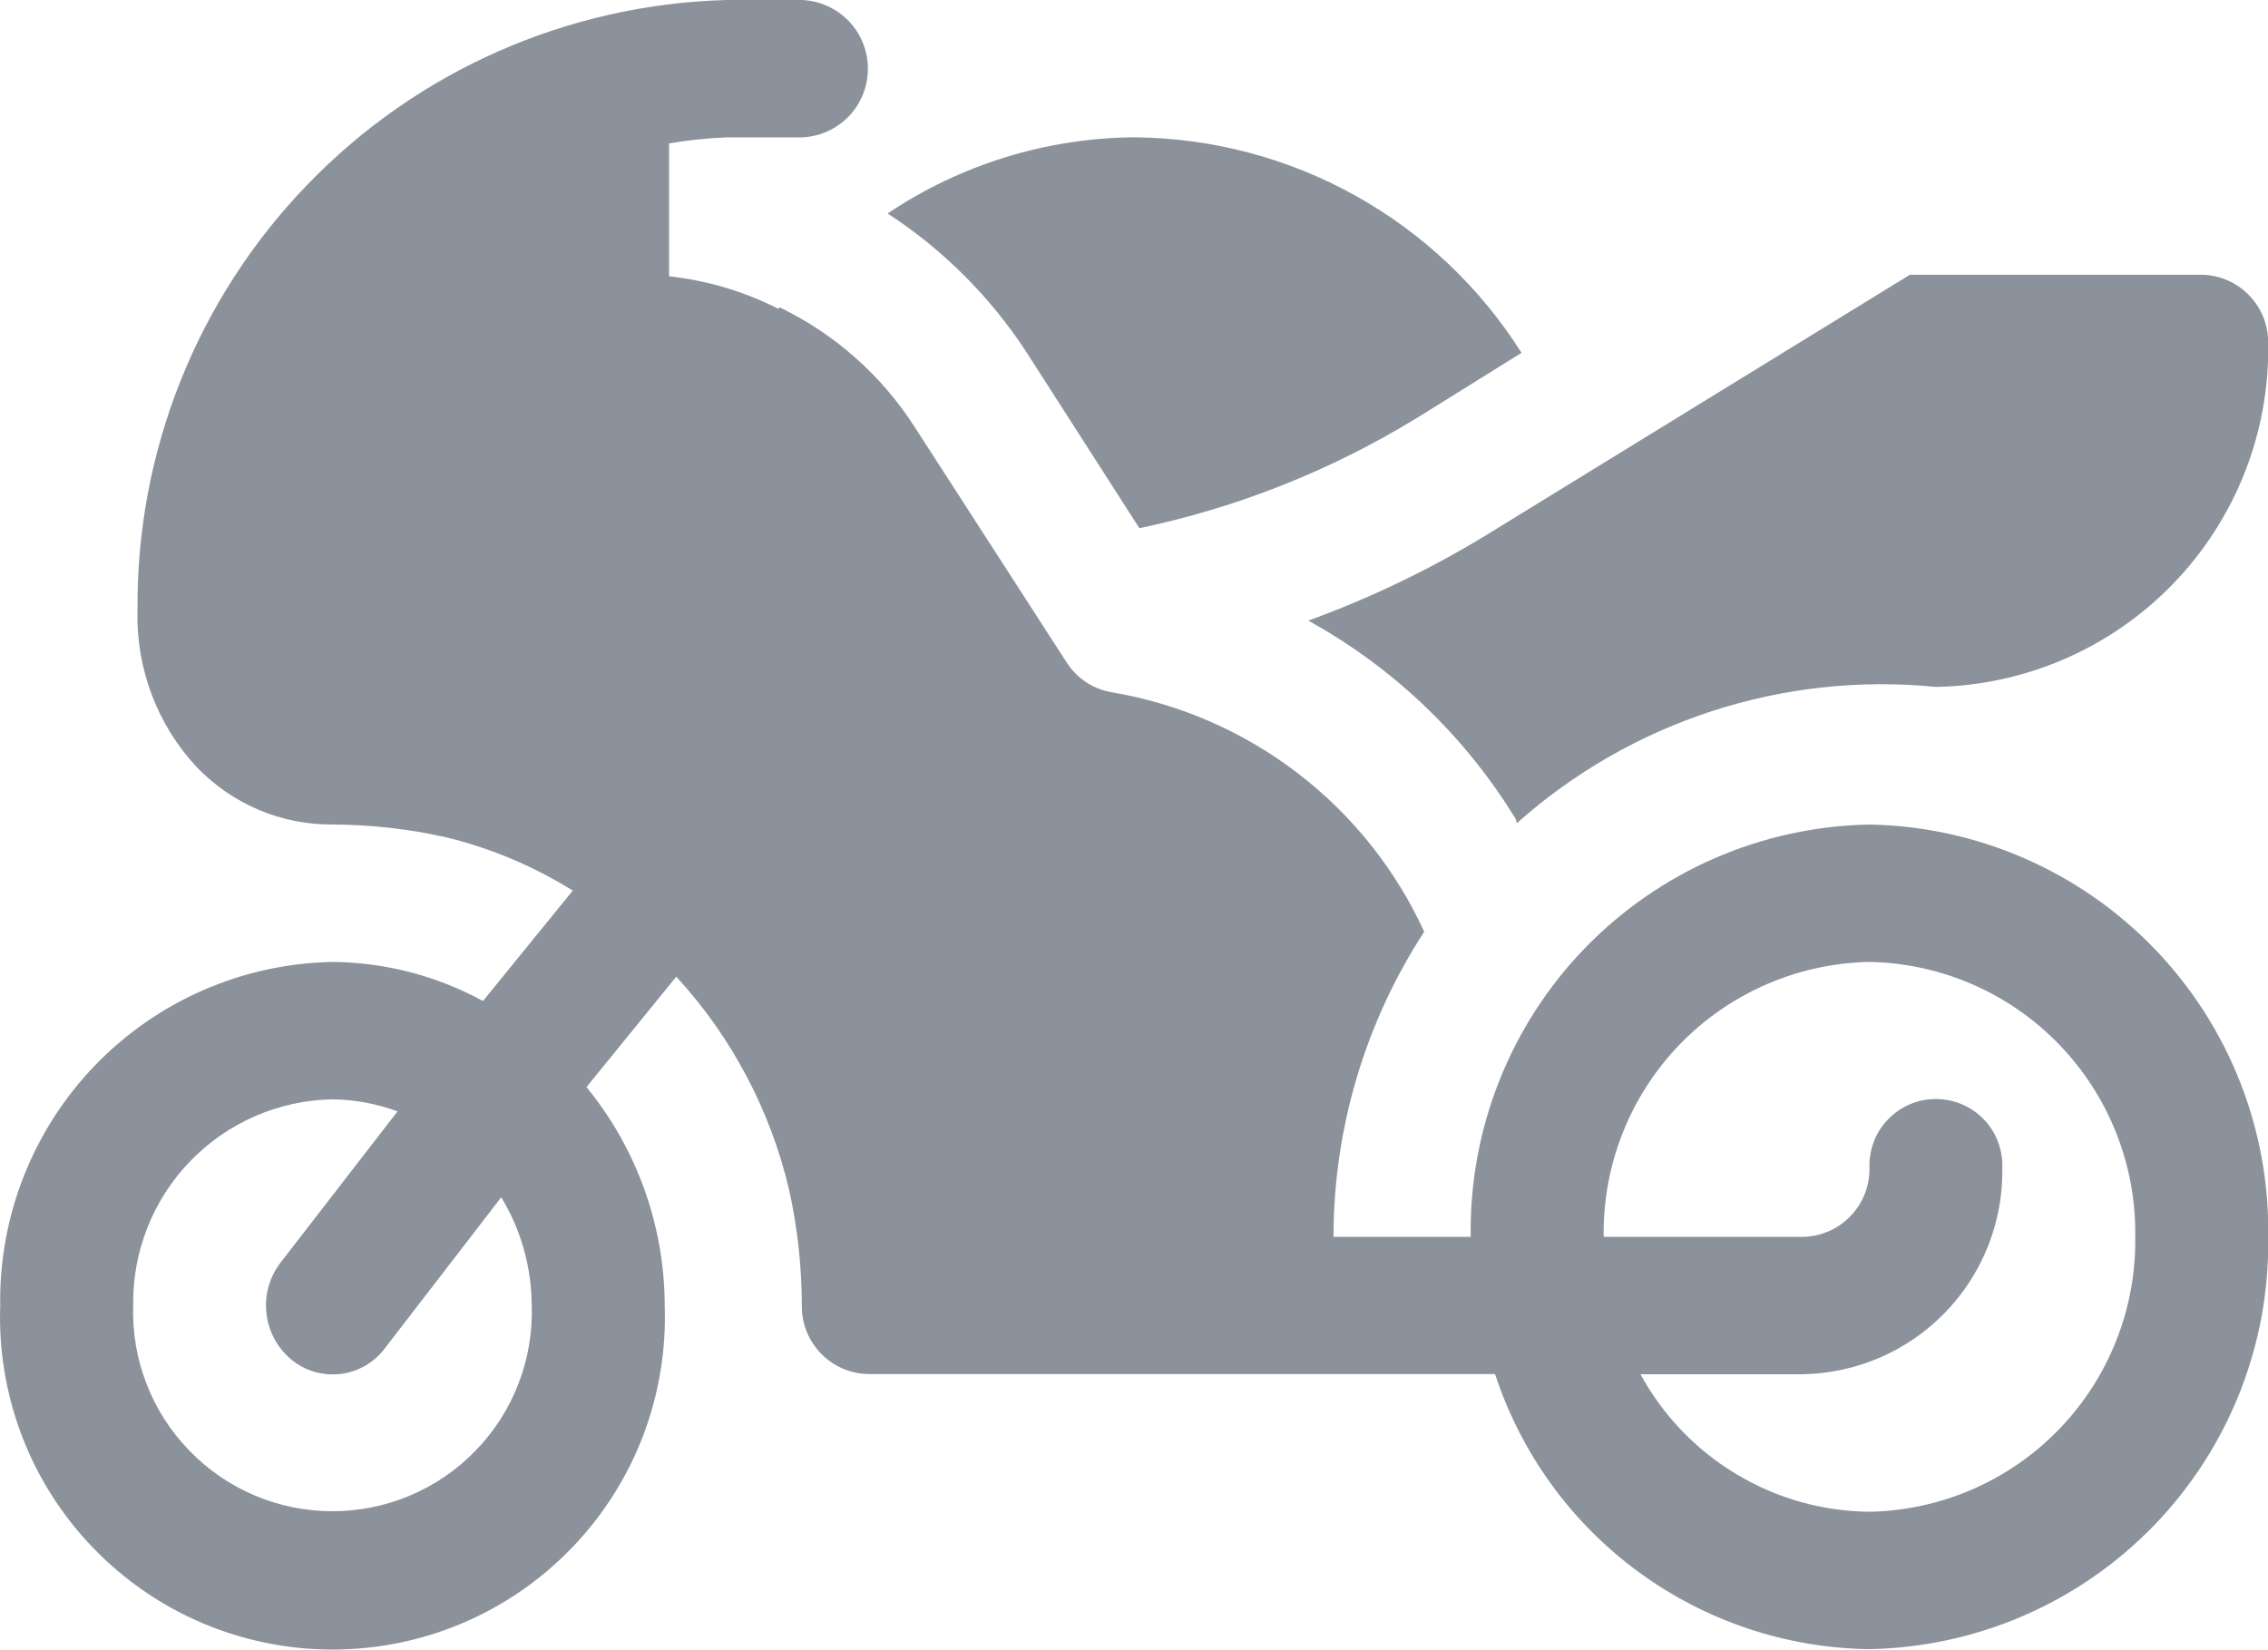
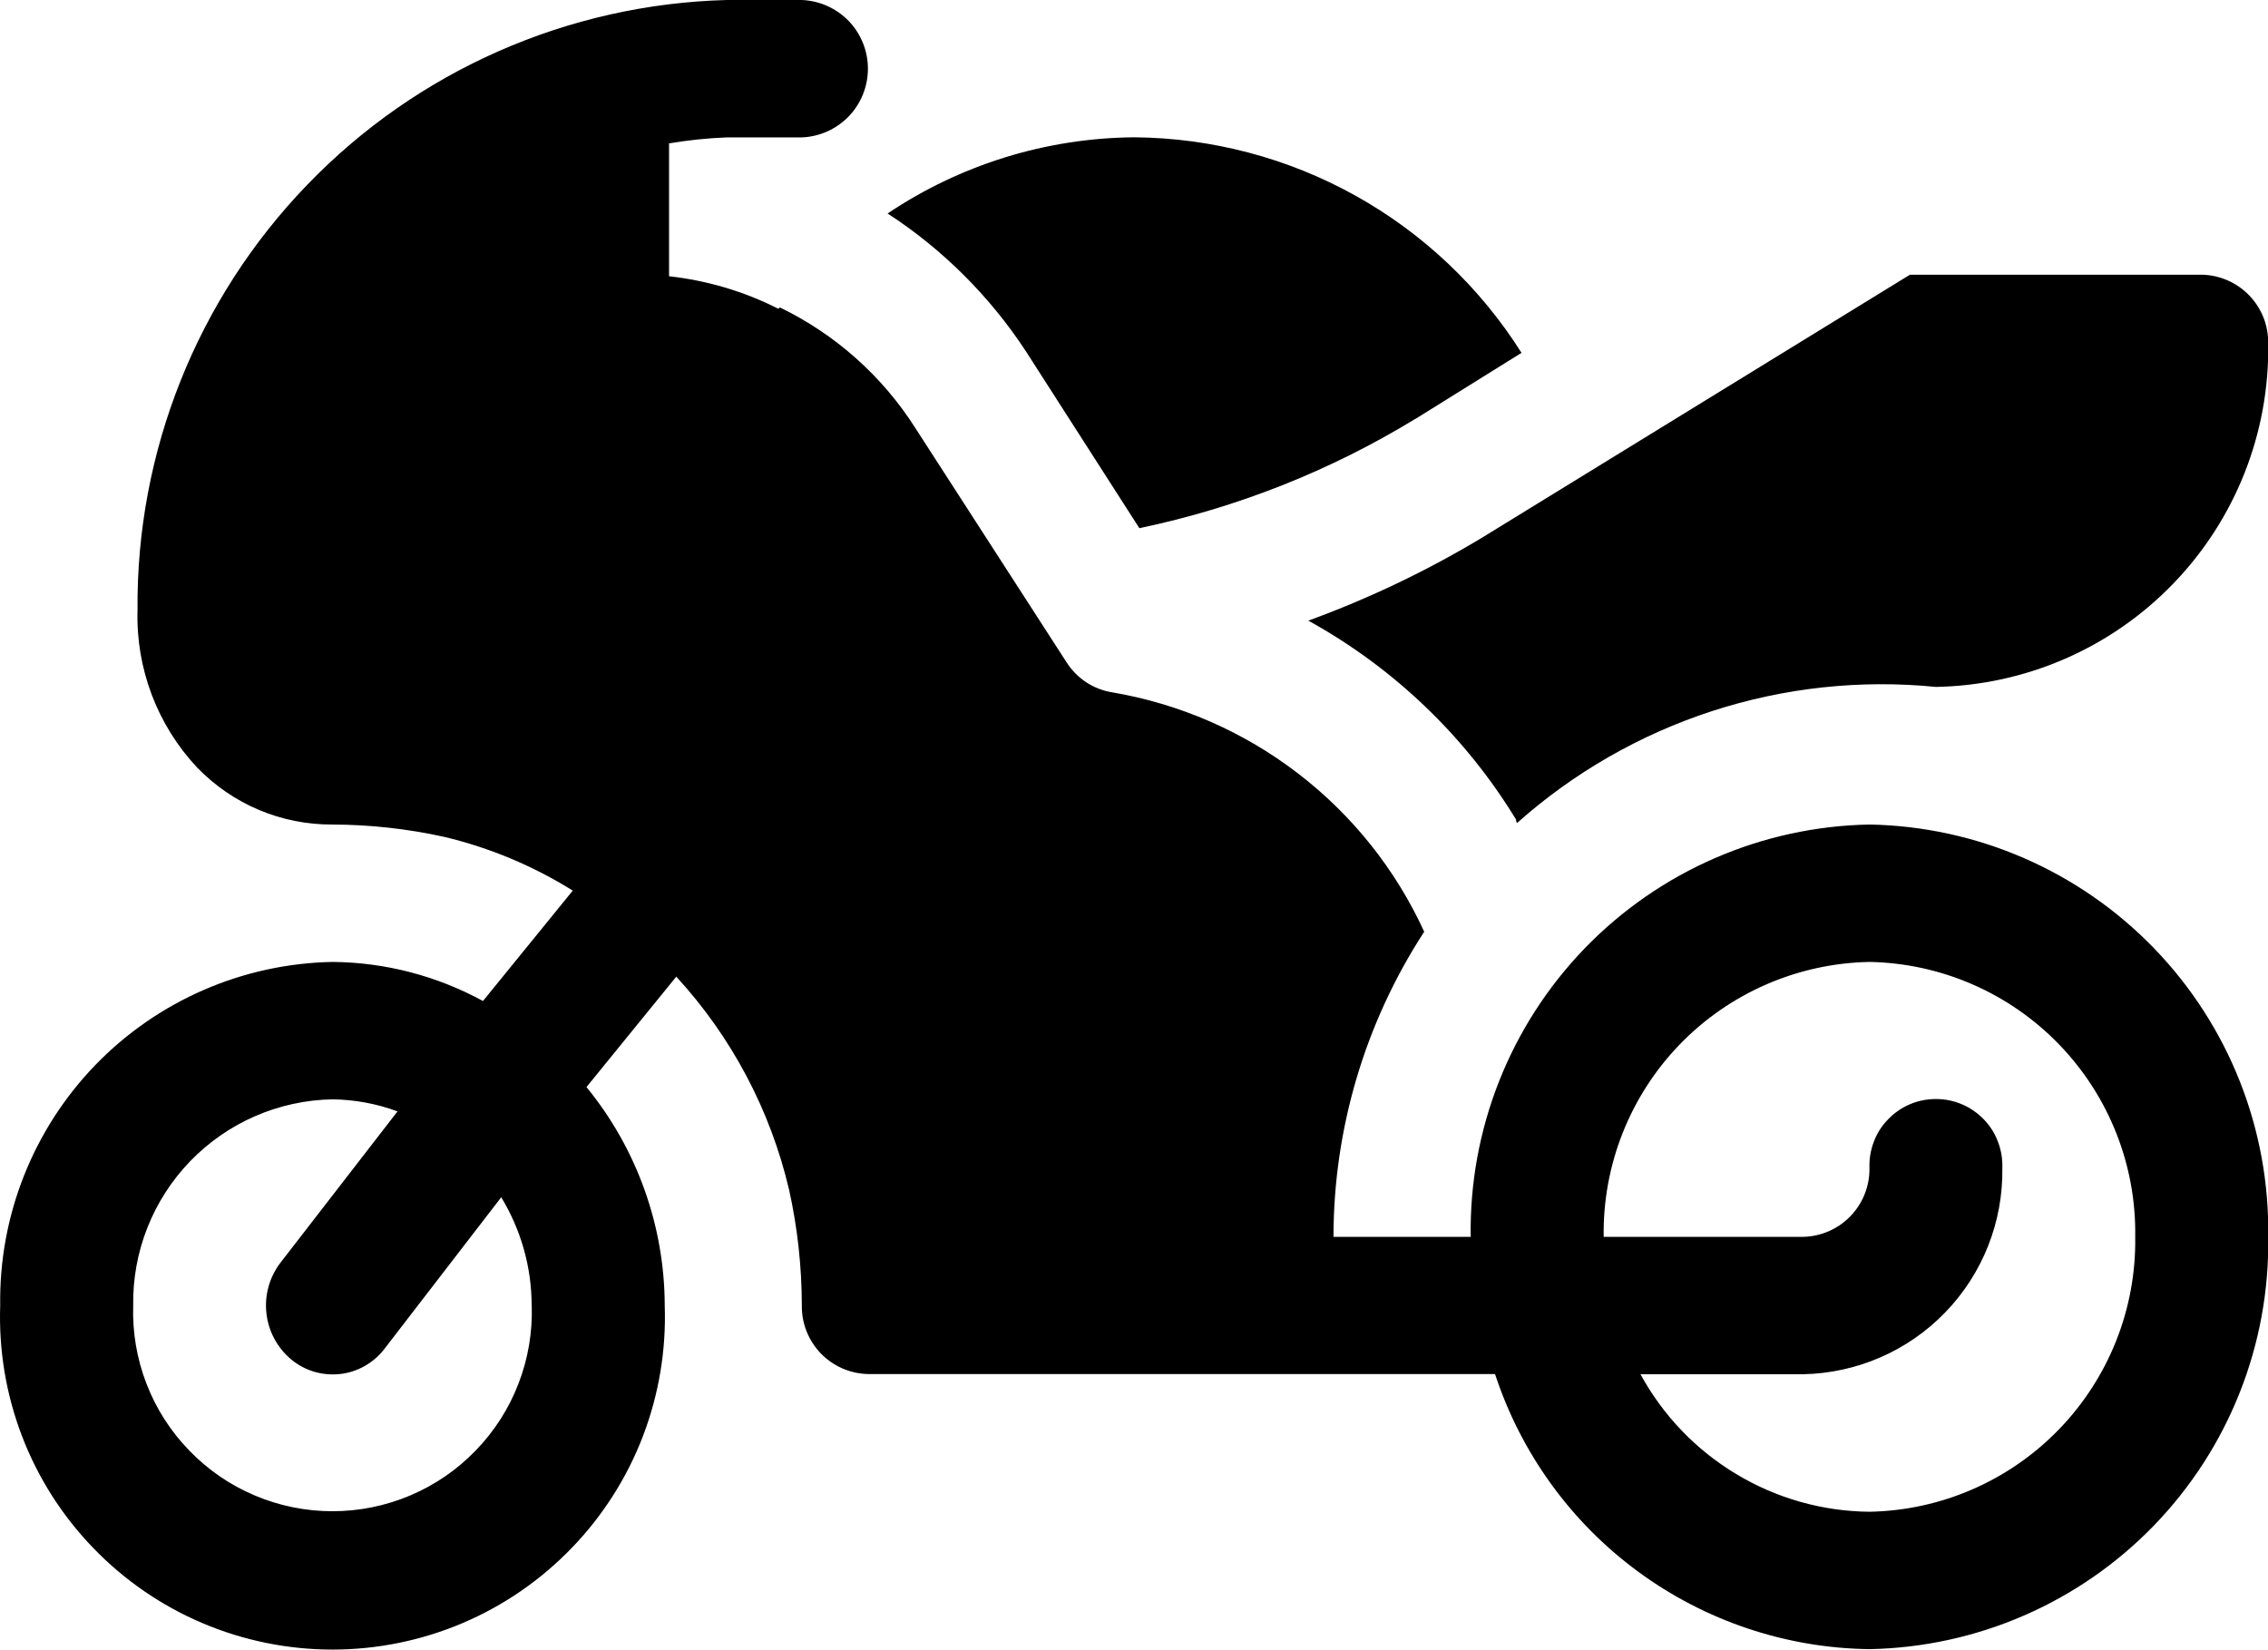
<svg xmlns="http://www.w3.org/2000/svg" width="22" height="16" viewBox="0 0 22 16" fill="none">
-   <path d="M6.448 12.665C6.446 11.892 6.178 11.144 5.689 10.546L6.56 9.475C7.096 10.058 7.473 10.77 7.654 11.541C7.736 11.91 7.777 12.286 7.778 12.664C7.775 12.838 7.842 13.005 7.962 13.13C8.083 13.255 8.248 13.327 8.422 13.33L14.502 13.33C14.754 14.098 15.239 14.769 15.89 15.247C16.542 15.726 17.327 15.989 18.135 15.999C19.178 15.979 20.17 15.548 20.895 14.798C21.62 14.048 22.018 13.042 22.002 11.999C22.018 10.956 21.62 9.95 20.895 9.2C20.17 8.45 19.178 8.018 18.135 7.999C17.092 8.018 16.099 8.449 15.373 9.199C14.648 9.949 14.25 10.956 14.266 11.999H12.935C12.936 10.948 13.242 9.92 13.815 9.039C13.538 8.434 13.117 7.906 12.588 7.501C12.06 7.096 11.441 6.827 10.785 6.716C10.696 6.701 10.611 6.668 10.535 6.618C10.46 6.568 10.396 6.503 10.347 6.427L8.878 4.151C8.557 3.647 8.102 3.242 7.564 2.982C7.564 2.987 7.555 2.989 7.549 2.995C7.218 2.827 6.859 2.721 6.49 2.68V1.391C6.675 1.36 6.862 1.34 7.049 1.333H7.778C7.95 1.326 8.113 1.253 8.233 1.129C8.352 1.005 8.419 0.839 8.419 0.666C8.419 0.494 8.352 0.328 8.233 0.204C8.113 0.08 7.95 0.007 7.778 -2.09808e-05L7.049 -2.09808e-05C5.51 0.041 4.049 0.684 2.981 1.792C1.912 2.899 1.32 4.382 1.334 5.921C1.318 6.486 1.526 7.035 1.913 7.447C2.083 7.622 2.286 7.762 2.511 7.857C2.736 7.952 2.978 8 3.222 7.999C3.588 8 3.953 8.04 4.31 8.119C4.751 8.224 5.171 8.4 5.556 8.64L4.685 9.711C4.237 9.467 3.736 9.336 3.226 9.332C2.357 9.348 1.53 9.707 0.925 10.332C0.321 10.957 -0.011 11.796 0.002 12.665C-0.013 13.098 0.059 13.529 0.214 13.934C0.369 14.338 0.604 14.707 0.905 15.018C1.206 15.33 1.566 15.578 1.965 15.747C2.363 15.916 2.792 16.003 3.225 16.003C3.658 16.003 4.087 15.916 4.485 15.747C4.884 15.578 5.244 15.33 5.545 15.018C5.846 14.707 6.081 14.338 6.236 13.934C6.391 13.529 6.463 13.098 6.448 12.665ZM5.158 12.665C5.166 12.924 5.123 13.182 5.029 13.424C4.936 13.666 4.795 13.886 4.614 14.072C4.434 14.259 4.218 14.407 3.979 14.508C3.741 14.609 3.484 14.661 3.225 14.661C2.966 14.661 2.709 14.609 2.471 14.508C2.232 14.407 2.016 14.259 1.836 14.072C1.655 13.886 1.514 13.666 1.421 13.424C1.327 13.182 1.284 12.924 1.292 12.665C1.284 12.143 1.483 11.64 1.845 11.265C2.208 10.89 2.704 10.674 3.226 10.665C3.441 10.668 3.654 10.707 3.856 10.782L2.722 12.248C2.615 12.387 2.565 12.562 2.584 12.737C2.602 12.912 2.688 13.073 2.822 13.186C2.887 13.241 2.963 13.282 3.045 13.307C3.126 13.331 3.212 13.339 3.297 13.33C3.382 13.321 3.464 13.294 3.538 13.252C3.612 13.21 3.677 13.154 3.729 13.086L4.862 11.615C5.054 11.931 5.157 12.295 5.157 12.665H5.158ZM20.712 11.999C20.723 12.694 20.457 13.365 19.974 13.865C19.491 14.365 18.83 14.653 18.135 14.666C17.679 14.662 17.233 14.536 16.843 14.301C16.452 14.067 16.131 13.732 15.913 13.332H17.489C18.011 13.322 18.507 13.107 18.869 12.732C19.232 12.357 19.431 11.854 19.423 11.332C19.426 11.245 19.412 11.159 19.381 11.078C19.351 10.996 19.304 10.922 19.244 10.86C19.183 10.797 19.111 10.747 19.031 10.713C18.951 10.679 18.865 10.662 18.779 10.662C18.692 10.662 18.606 10.679 18.526 10.713C18.446 10.747 18.374 10.797 18.314 10.86C18.253 10.922 18.206 10.996 18.176 11.078C18.145 11.159 18.131 11.245 18.134 11.332C18.137 11.506 18.07 11.674 17.949 11.799C17.828 11.924 17.663 11.996 17.489 11.999H15.556C15.545 11.304 15.811 10.632 16.294 10.132C16.778 9.632 17.44 9.345 18.135 9.332C18.83 9.345 19.491 9.633 19.974 10.133C20.457 10.633 20.723 11.304 20.712 11.999ZM18.779 6.664C19.648 6.648 20.475 6.289 21.079 5.664C21.683 5.04 22.015 4.202 22.002 3.333C22.003 3.247 21.988 3.161 21.956 3.08C21.924 3 21.877 2.927 21.817 2.865C21.757 2.803 21.685 2.753 21.606 2.719C21.527 2.685 21.441 2.666 21.355 2.665H18.527L14.391 5.207C13.852 5.533 13.283 5.805 12.691 6.021C13.519 6.478 14.214 7.143 14.706 7.951C14.706 7.962 14.706 7.973 14.716 7.984C15.265 7.495 15.91 7.125 16.609 6.898C17.308 6.671 18.047 6.591 18.779 6.664ZM13.73 4.064L14.759 3.423C14.358 2.788 13.804 2.263 13.148 1.898C12.491 1.532 11.753 1.338 11.002 1.332C10.149 1.339 9.318 1.596 8.61 2.071C9.145 2.419 9.602 2.875 9.952 3.409L11.052 5.124C11.999 4.926 12.905 4.567 13.73 4.063V4.064Z" fill="#8C929B" />
+   <path d="M6.448 12.665C6.446 11.892 6.178 11.144 5.689 10.546L6.56 9.475C7.096 10.058 7.473 10.77 7.654 11.541C7.736 11.91 7.777 12.286 7.778 12.664C7.775 12.838 7.842 13.005 7.962 13.13C8.083 13.255 8.248 13.327 8.422 13.33L14.502 13.33C14.754 14.098 15.239 14.769 15.89 15.247C16.542 15.726 17.327 15.989 18.135 15.999C19.178 15.979 20.17 15.548 20.895 14.798C21.62 14.048 22.018 13.042 22.002 11.999C22.018 10.956 21.62 9.95 20.895 9.2C20.17 8.45 19.178 8.018 18.135 7.999C17.092 8.018 16.099 8.449 15.373 9.199C14.648 9.949 14.25 10.956 14.266 11.999H12.935C12.936 10.948 13.242 9.92 13.815 9.039C13.538 8.434 13.117 7.906 12.588 7.501C12.06 7.096 11.441 6.827 10.785 6.716C10.696 6.701 10.611 6.668 10.535 6.618C10.46 6.568 10.396 6.503 10.347 6.427L8.878 4.151C8.557 3.647 8.102 3.242 7.564 2.982C7.564 2.987 7.555 2.989 7.549 2.995C7.218 2.827 6.859 2.721 6.49 2.68V1.391C6.675 1.36 6.862 1.34 7.049 1.333H7.778C7.95 1.326 8.113 1.253 8.233 1.129C8.352 1.005 8.419 0.839 8.419 0.666C8.419 0.494 8.352 0.328 8.233 0.204C8.113 0.08 7.95 0.007 7.778 -2.09808e-05L7.049 -2.09808e-05C5.51 0.041 4.049 0.684 2.981 1.792C1.912 2.899 1.32 4.382 1.334 5.921C1.318 6.486 1.526 7.035 1.913 7.447C2.083 7.622 2.286 7.762 2.511 7.857C2.736 7.952 2.978 8 3.222 7.999C3.588 8 3.953 8.04 4.31 8.119C4.751 8.224 5.171 8.4 5.556 8.64L4.685 9.711C4.237 9.467 3.736 9.336 3.226 9.332C2.357 9.348 1.53 9.707 0.925 10.332C0.321 10.957 -0.011 11.796 0.002 12.665C-0.013 13.098 0.059 13.529 0.214 13.934C0.369 14.338 0.604 14.707 0.905 15.018C1.206 15.33 1.566 15.578 1.965 15.747C2.363 15.916 2.792 16.003 3.225 16.003C3.658 16.003 4.087 15.916 4.485 15.747C4.884 15.578 5.244 15.33 5.545 15.018C5.846 14.707 6.081 14.338 6.236 13.934C6.391 13.529 6.463 13.098 6.448 12.665ZM5.158 12.665C5.166 12.924 5.123 13.182 5.029 13.424C4.936 13.666 4.795 13.886 4.614 14.072C4.434 14.259 4.218 14.407 3.979 14.508C3.741 14.609 3.484 14.661 3.225 14.661C2.966 14.661 2.709 14.609 2.471 14.508C2.232 14.407 2.016 14.259 1.836 14.072C1.655 13.886 1.514 13.666 1.421 13.424C1.327 13.182 1.284 12.924 1.292 12.665C1.284 12.143 1.483 11.64 1.845 11.265C2.208 10.89 2.704 10.674 3.226 10.665C3.441 10.668 3.654 10.707 3.856 10.782L2.722 12.248C2.615 12.387 2.565 12.562 2.584 12.737C2.602 12.912 2.688 13.073 2.822 13.186C2.887 13.241 2.963 13.282 3.045 13.307C3.126 13.331 3.212 13.339 3.297 13.33C3.382 13.321 3.464 13.294 3.538 13.252C3.612 13.21 3.677 13.154 3.729 13.086L4.862 11.615C5.054 11.931 5.157 12.295 5.157 12.665H5.158ZM20.712 11.999C20.723 12.694 20.457 13.365 19.974 13.865C19.491 14.365 18.83 14.653 18.135 14.666C17.679 14.662 17.233 14.536 16.843 14.301C16.452 14.067 16.131 13.732 15.913 13.332H17.489C18.011 13.322 18.507 13.107 18.869 12.732C19.232 12.357 19.431 11.854 19.423 11.332C19.426 11.245 19.412 11.159 19.381 11.078C19.351 10.996 19.304 10.922 19.244 10.86C19.183 10.797 19.111 10.747 19.031 10.713C18.951 10.679 18.865 10.662 18.779 10.662C18.692 10.662 18.606 10.679 18.526 10.713C18.446 10.747 18.374 10.797 18.314 10.86C18.253 10.922 18.206 10.996 18.176 11.078C18.145 11.159 18.131 11.245 18.134 11.332C18.137 11.506 18.07 11.674 17.949 11.799C17.828 11.924 17.663 11.996 17.489 11.999H15.556C15.545 11.304 15.811 10.632 16.294 10.132C16.778 9.632 17.44 9.345 18.135 9.332C18.83 9.345 19.491 9.633 19.974 10.133C20.457 10.633 20.723 11.304 20.712 11.999ZM18.779 6.664C19.648 6.648 20.475 6.289 21.079 5.664C21.683 5.04 22.015 4.202 22.002 3.333C22.003 3.247 21.988 3.161 21.956 3.08C21.924 3 21.877 2.927 21.817 2.865C21.757 2.803 21.685 2.753 21.606 2.719C21.527 2.685 21.441 2.666 21.355 2.665H18.527L14.391 5.207C13.852 5.533 13.283 5.805 12.691 6.021C13.519 6.478 14.214 7.143 14.706 7.951C14.706 7.962 14.706 7.973 14.716 7.984C15.265 7.495 15.91 7.125 16.609 6.898C17.308 6.671 18.047 6.591 18.779 6.664ZM13.73 4.064L14.759 3.423C14.358 2.788 13.804 2.263 13.148 1.898C12.491 1.532 11.753 1.338 11.002 1.332C10.149 1.339 9.318 1.596 8.61 2.071C9.145 2.419 9.602 2.875 9.952 3.409L11.052 5.124C11.999 4.926 12.905 4.567 13.73 4.063V4.064Z" fill="currentColor" />
</svg>
